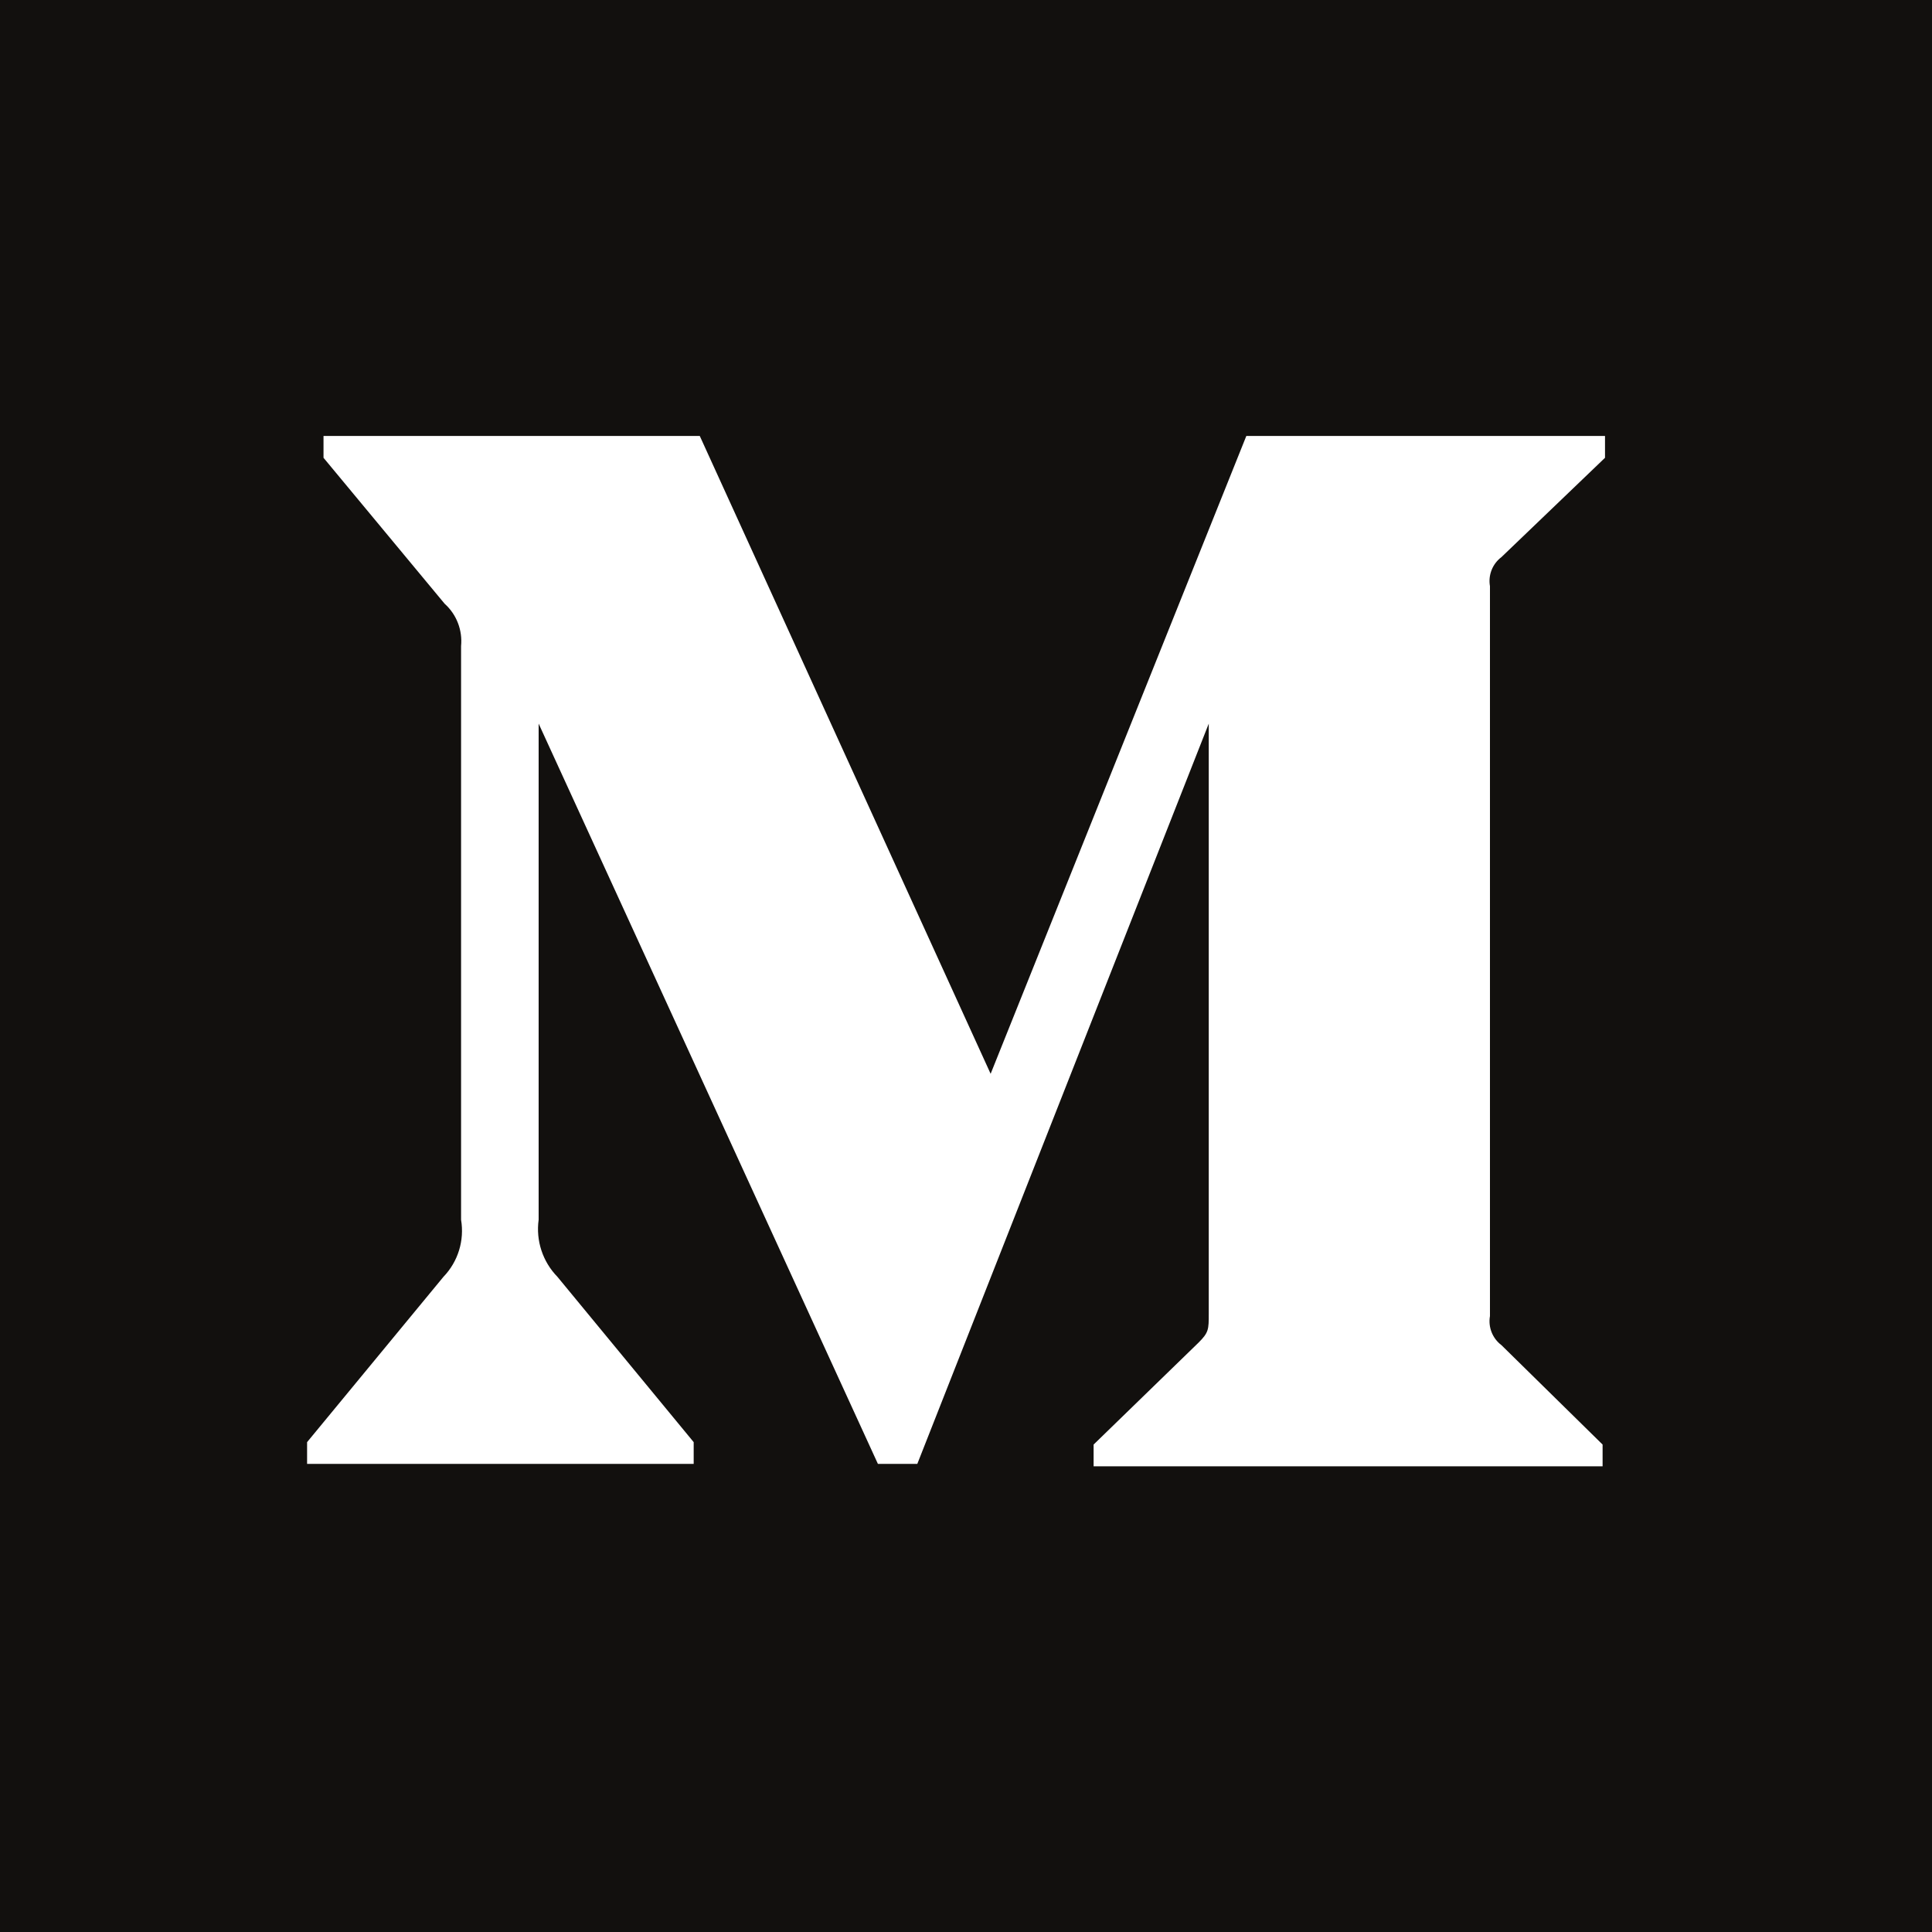
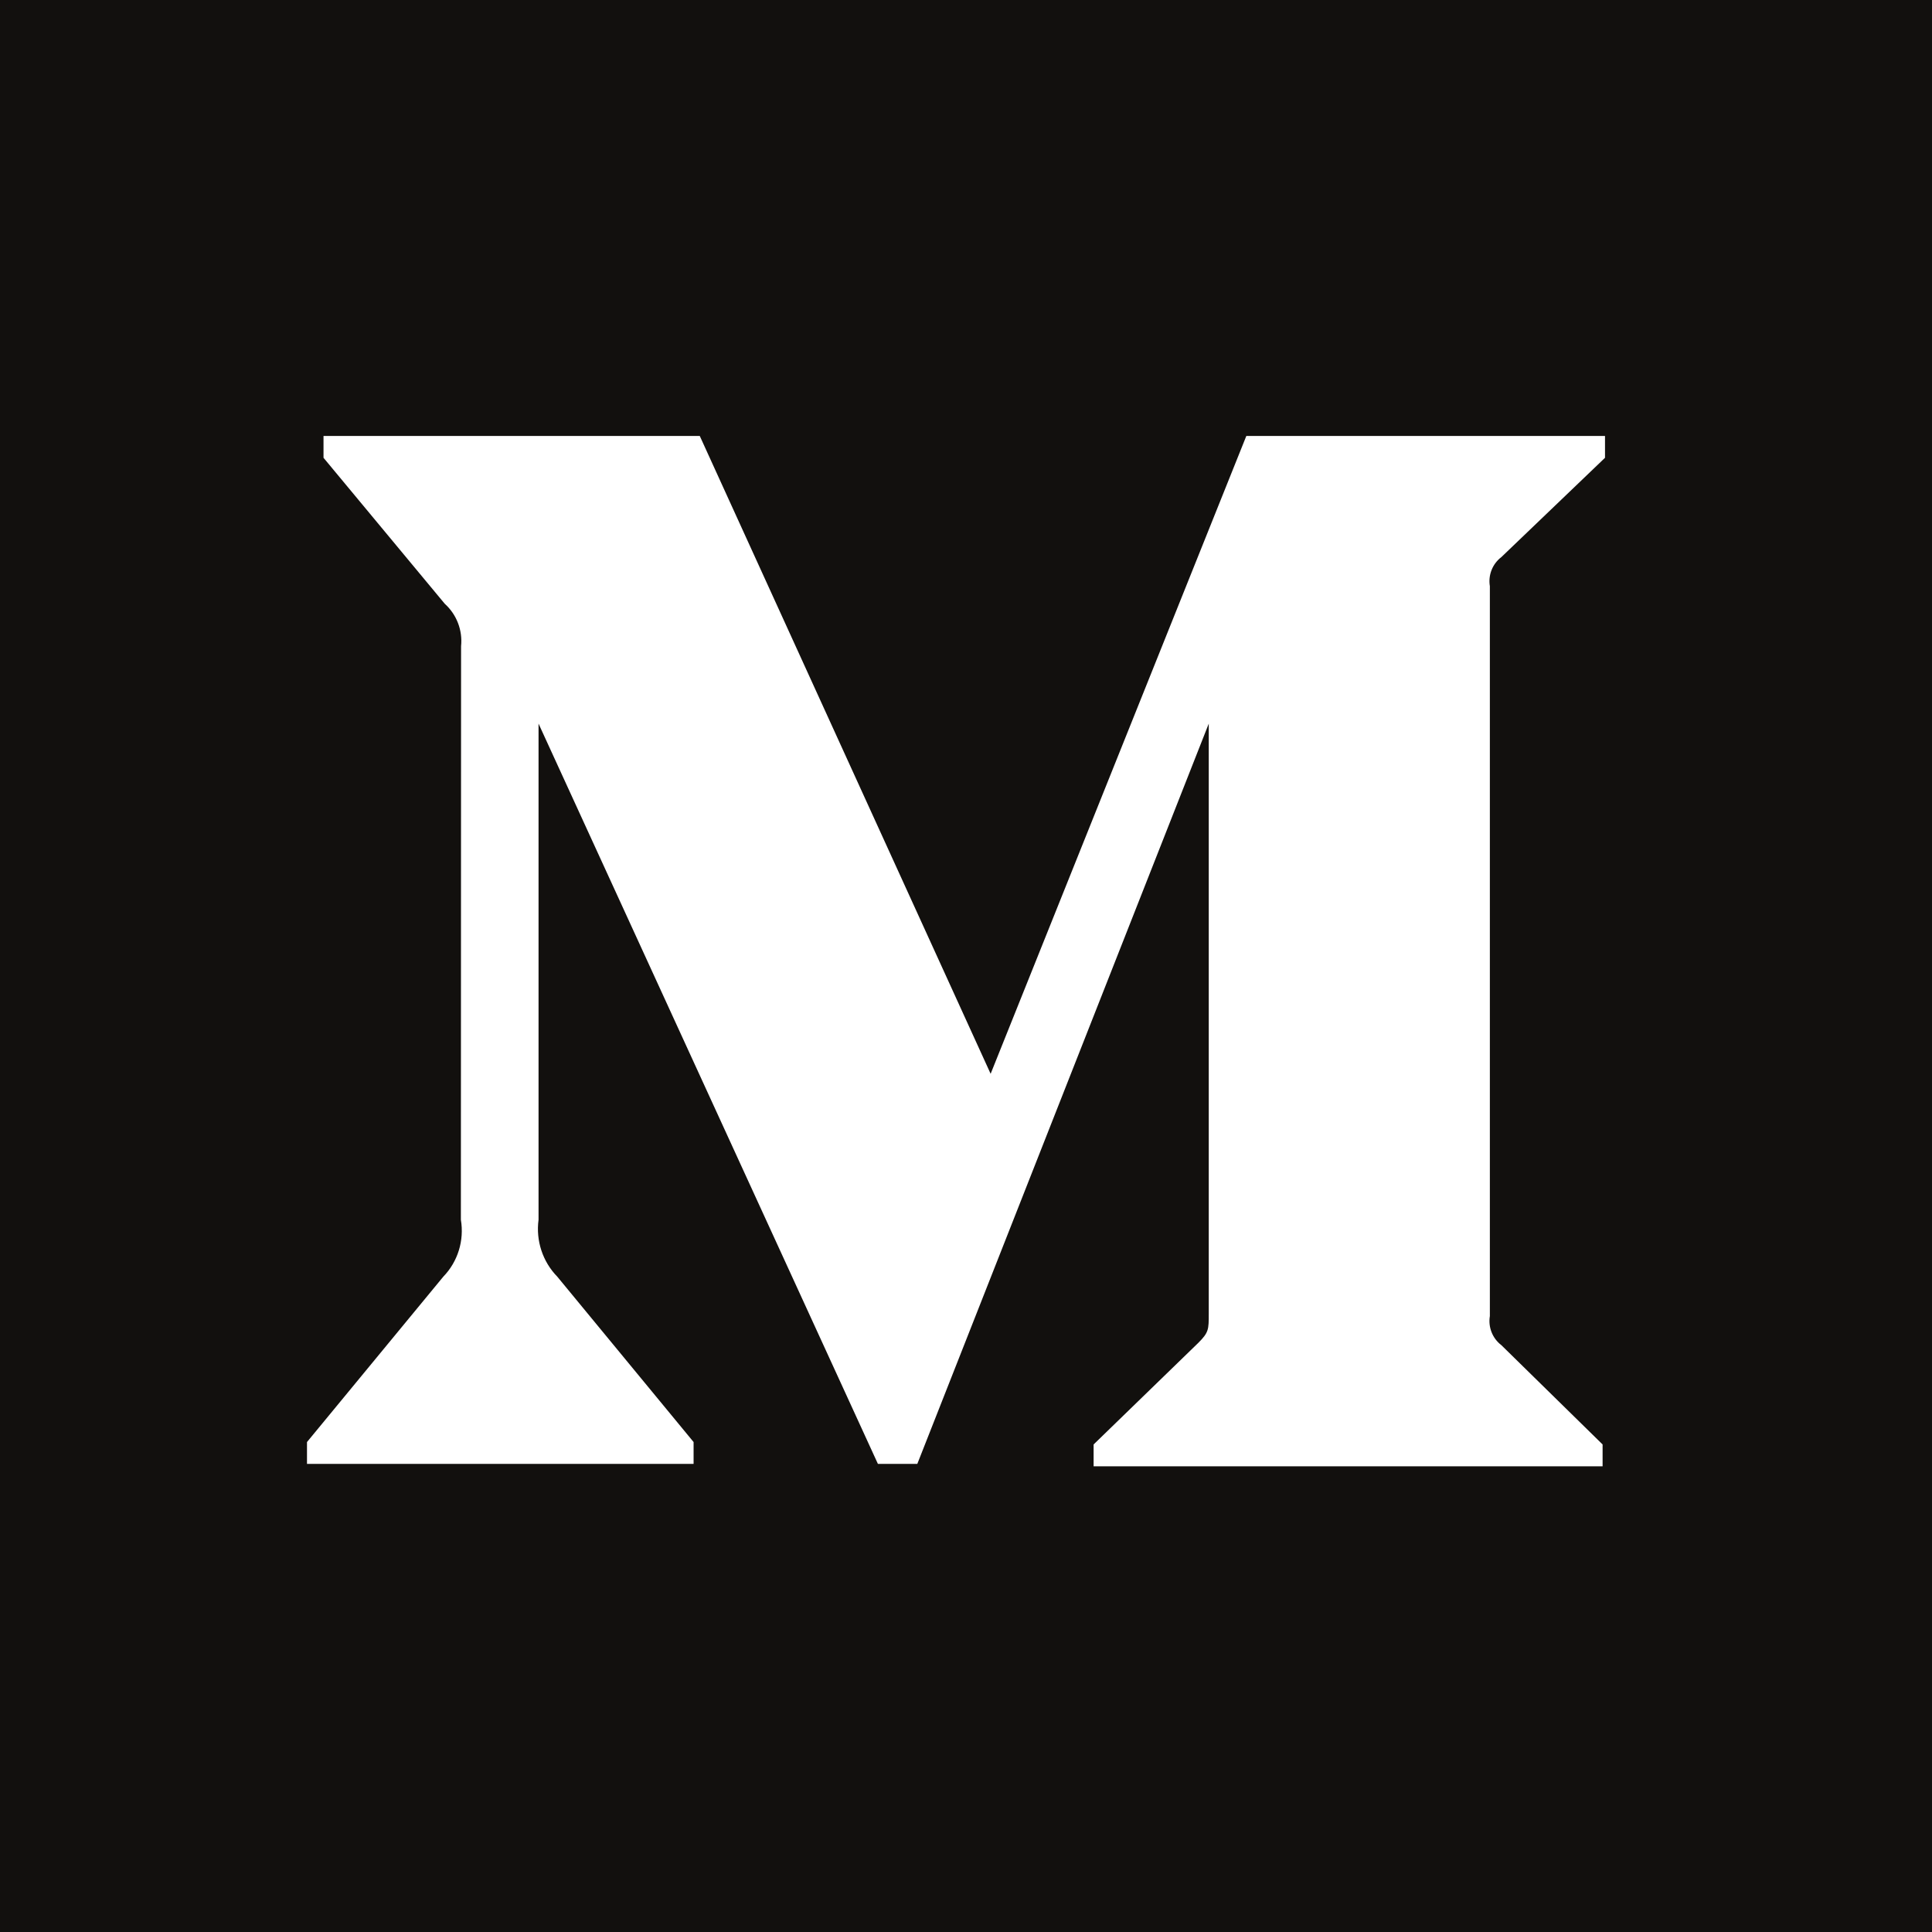
- <svg xmlns="http://www.w3.org/2000/svg" width="20" height="20" viewBox="0 0 20 20">
+ <svg xmlns="http://www.w3.org/2000/svg" height="20" viewBox="0 0 20 20" width="20">
  <g fill="none">
-     <rect width="20" height="20" fill="#12100E" />
-     <path fill="#FFF" d="M4.773,6.689 C4.789,6.524 4.727,6.361 4.603,6.25 L3.349,4.739 L3.349,4.513 L7.244,4.513 L10.255,11.116 L12.902,4.513 L16.615,4.513 L16.615,4.739 L15.543,5.767 C15.45,5.837 15.404,5.953 15.424,6.068 L15.424,13.624 C15.404,13.739 15.45,13.855 15.543,13.925 L16.59,14.954 L16.59,15.179 L11.321,15.179 L11.321,14.954 L12.406,13.9 C12.513,13.794 12.513,13.762 12.513,13.599 L12.513,7.491 L9.496,15.154 L9.088,15.154 L5.576,7.491 L5.576,12.627 C5.546,12.843 5.618,13.061 5.77,13.217 L7.181,14.929 L7.181,15.154 L3.179,15.154 L3.179,14.929 L4.591,13.217 C4.742,13.06 4.809,12.841 4.773,12.627 L4.773,6.689 Z" />
+     <path d="m0 0h20v20h-20z" fill="#12100e" />
+     <path d="m4.773 6.689c.017-.165-.046-.328-.169-.439l-1.255-1.511v-.226h3.895l3.011 6.603 2.647-6.603h3.713v.226l-1.073 1.028c-.092.07-.138.186-.119.301v7.556c-.019.115.027.231.119.301l1.048 1.028v.226h-5.269v-.226l1.085-1.053c.107-.107.107-.138.107-.301v-6.108l-3.017 7.663h-.408l-3.513-7.663v5.136c-.029.216.042.433.194.589l1.411 1.712v.226h-4.002v-.226l1.411-1.712c.151-.156.218-.375.182-.589z" fill="#fff" />
  </g>
</svg>
